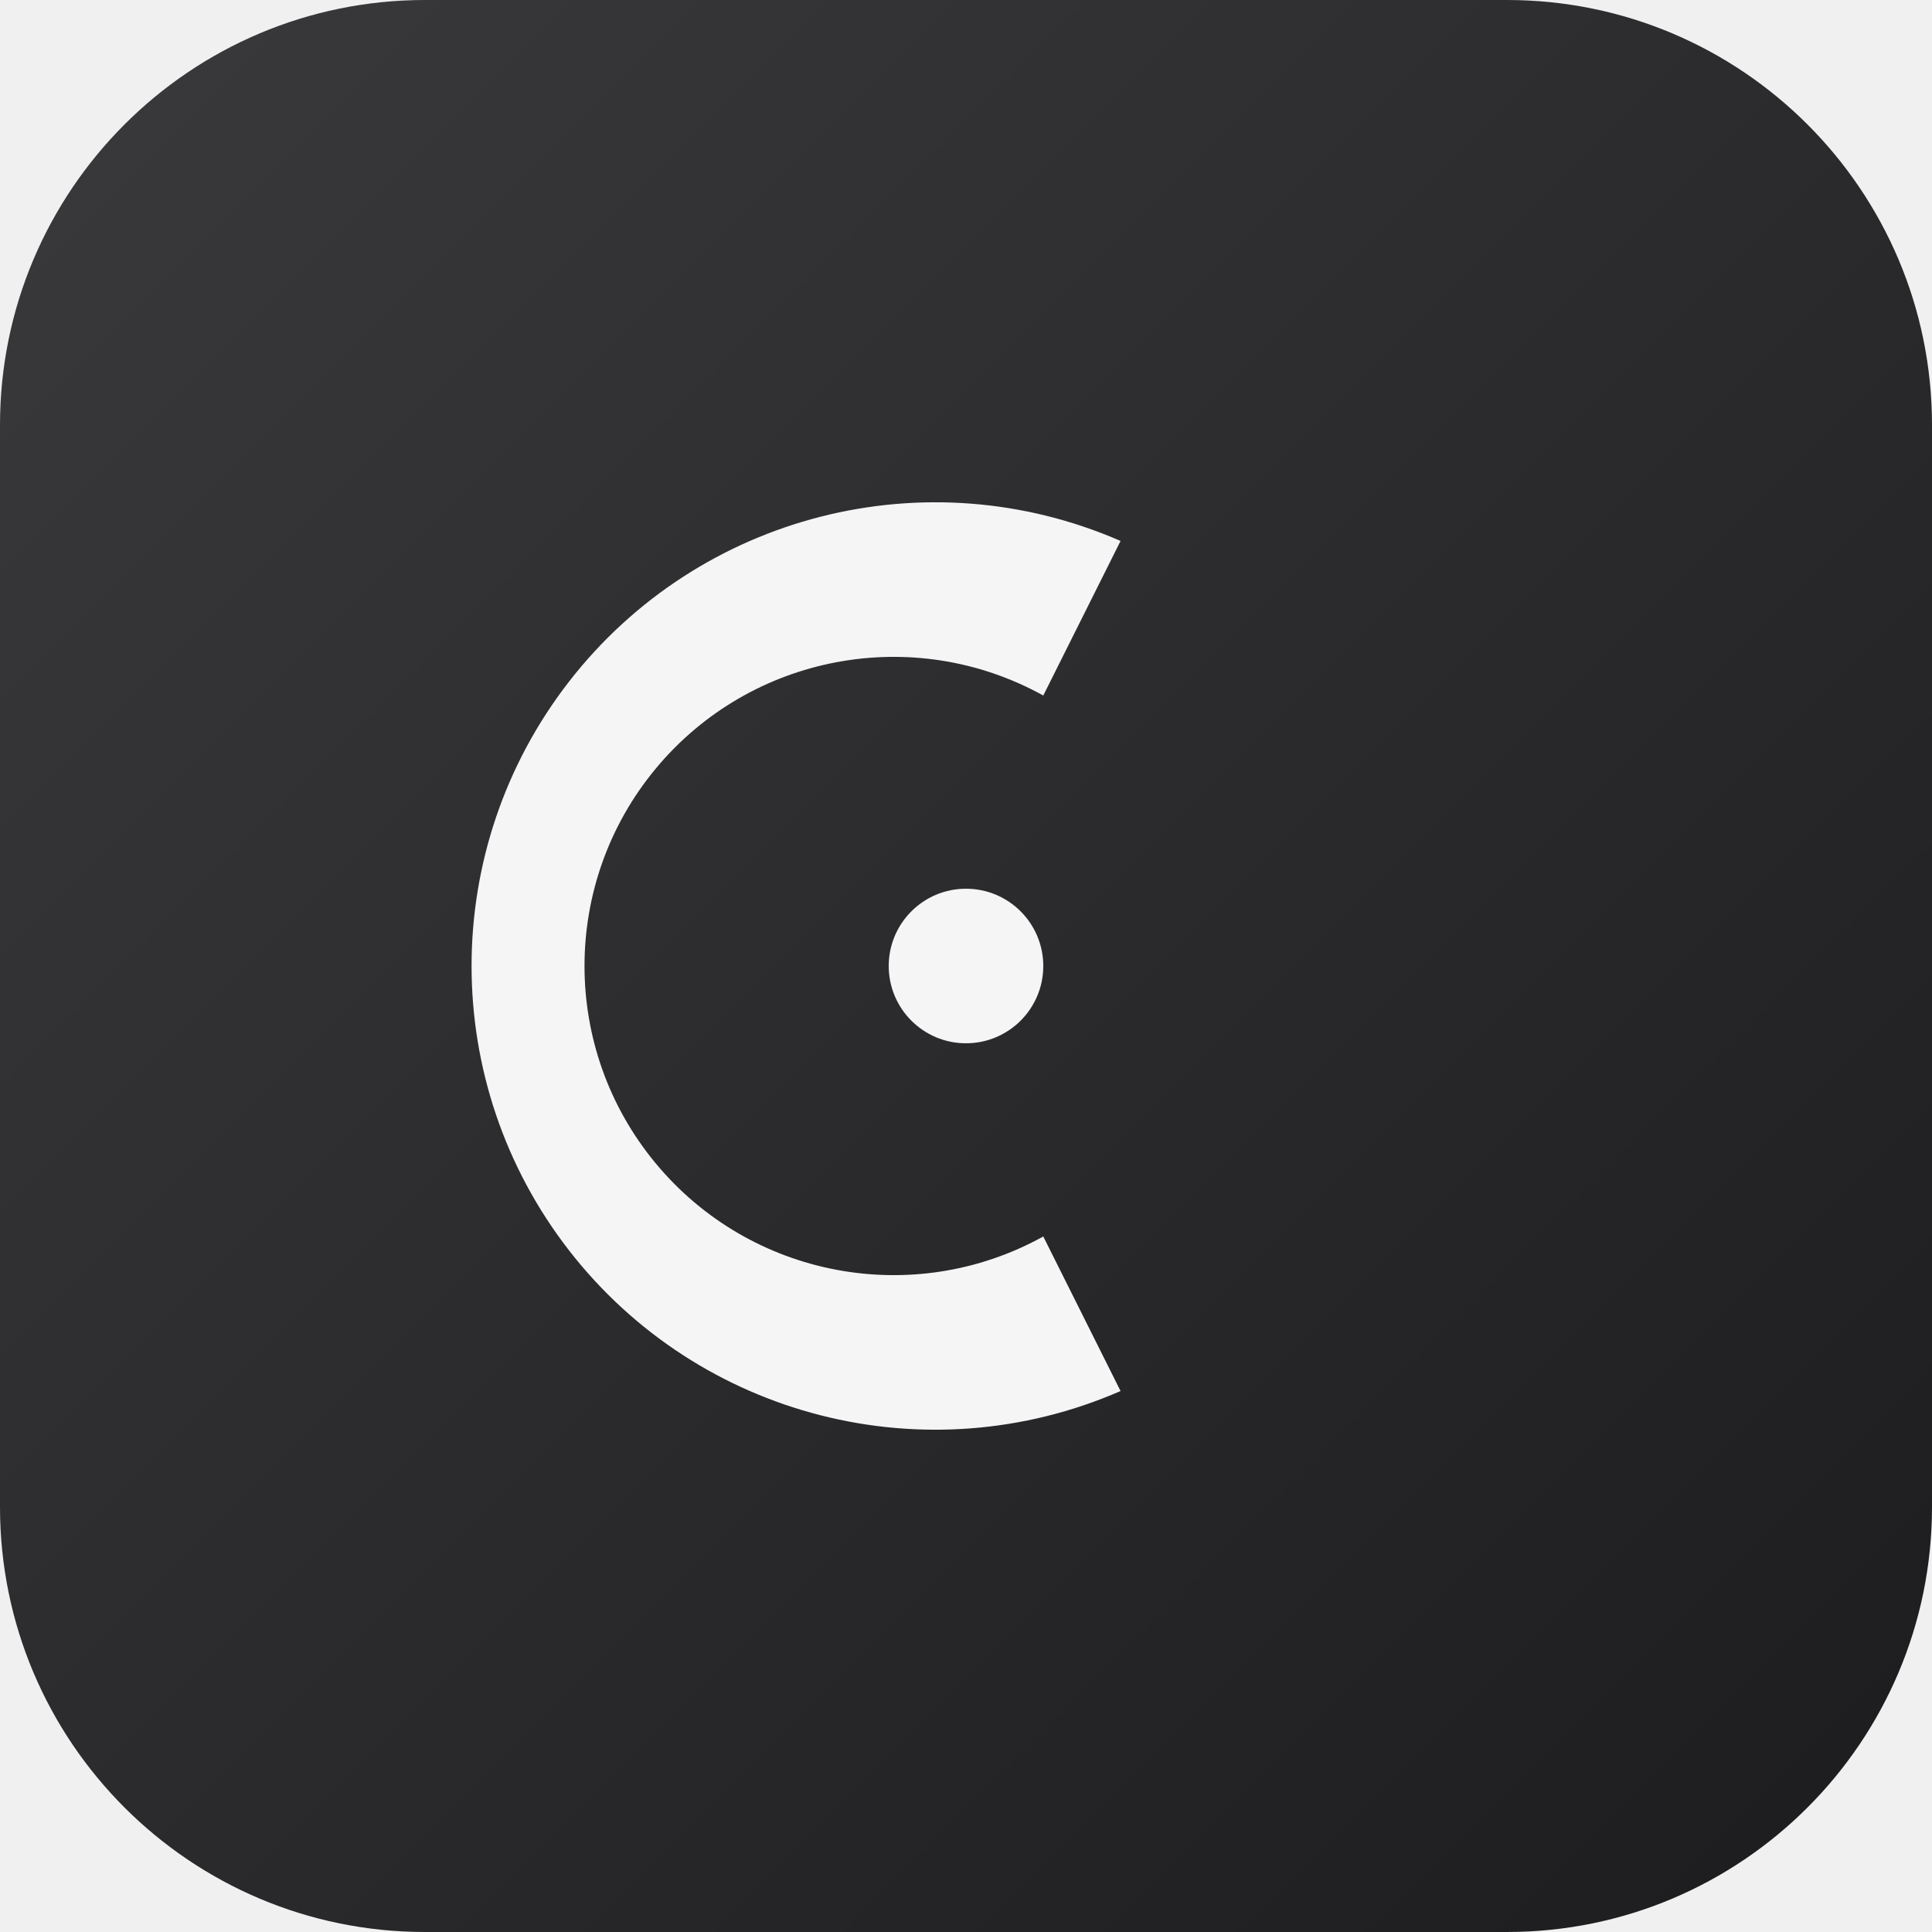
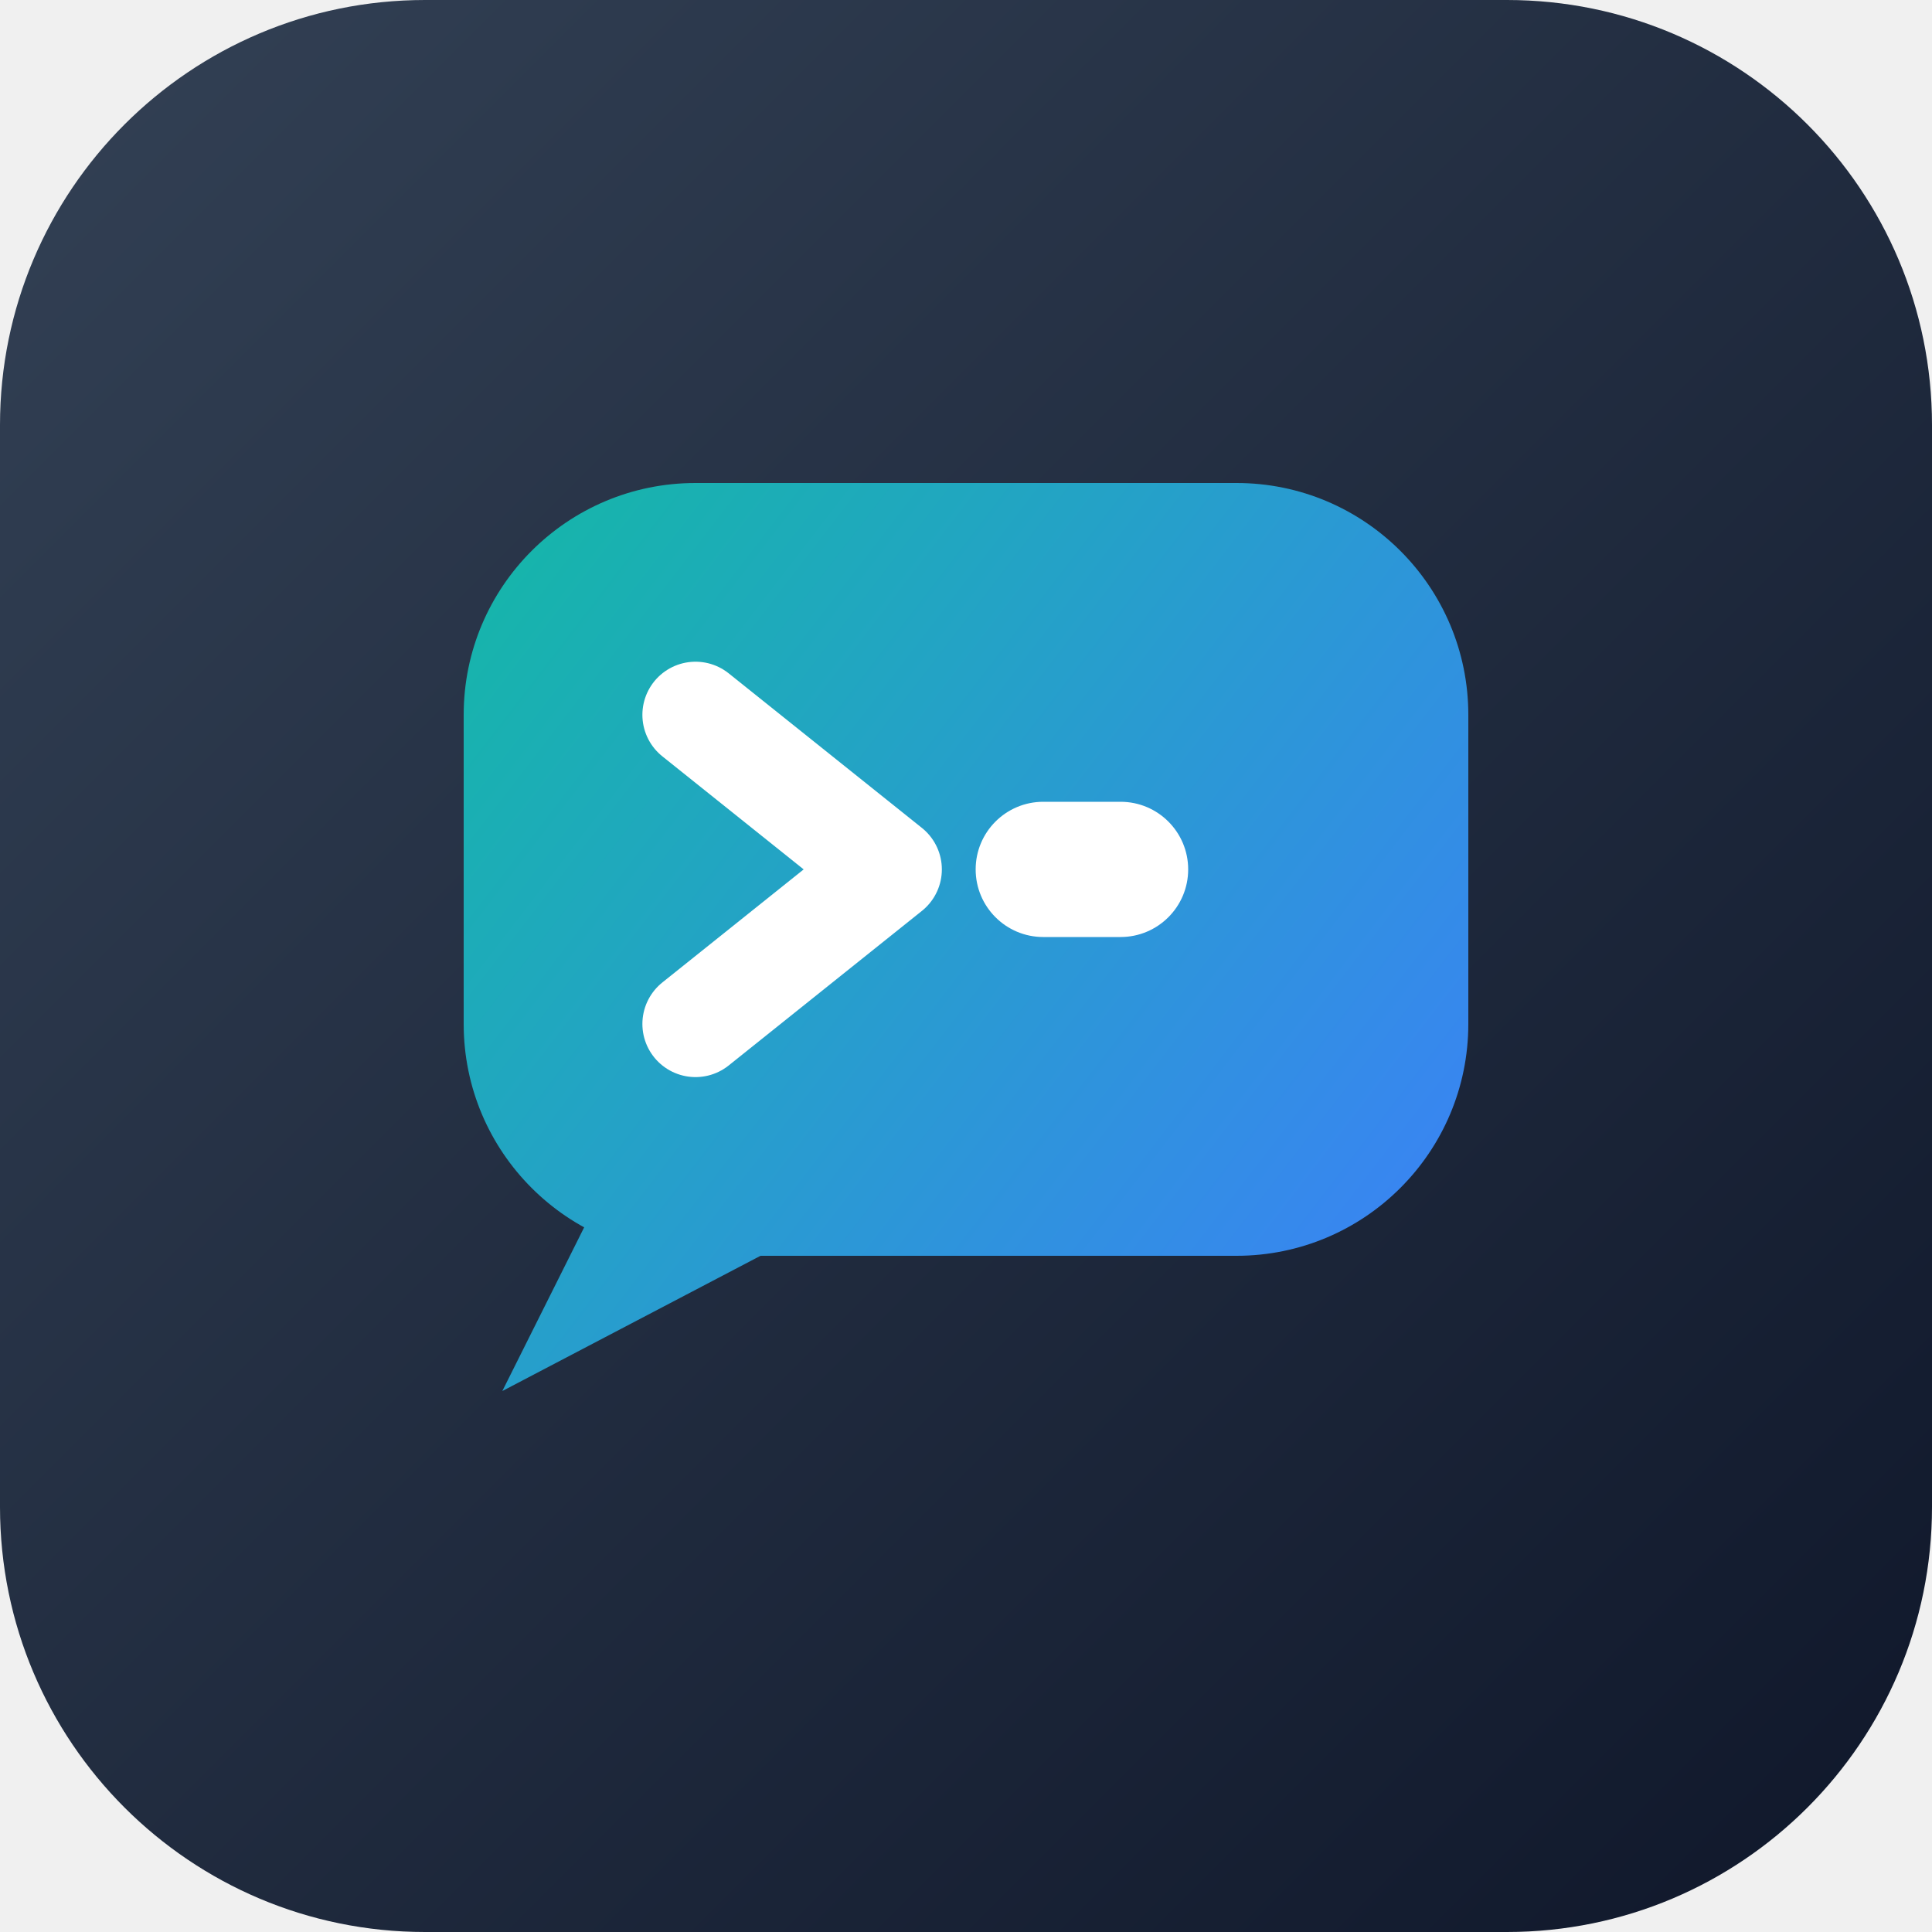
<svg xmlns="http://www.w3.org/2000/svg" viewBox="0 0 100 100" width="100" height="100">
  <defs>
-     <linearGradient id="bg" x1="0%" y1="0%" x2="100%" y2="100%">
-       <stop offset="0%" style="stop-color:#3a3a3c" />
-       <stop offset="100%" style="stop-color:#1c1c1e" />
+     <linearGradient id="mboc-tile-dark" x1="0" y1="0" x2="100" y2="100" gradientUnits="userSpaceOnUse">
+       <stop stop-color="#334155" />
+       <stop offset="1" stop-color="#0F172A" />
+     </linearGradient>
+     <linearGradient id="mboc-bubble" x1="24" y1="25" x2="76" y2="65" gradientUnits="userSpaceOnUse">
+       <stop stop-color="#14B8A6" />
+       <stop offset="1" stop-color="#3B82F6" />
    </linearGradient>
  </defs>
-   <rect width="100" height="100" rx="22" ry="22" fill="url(#bg)" />
-   <g transform="translate(50,50)">
-     <path d="M 8,-22              A 24,24 0 1 0 8,22              L 4,14              A 16,16 0 1 1 4,-14              Z" fill="white" opacity="0.95" />
-     <circle cx="0" cy="0" r="4" fill="white" opacity="0.95" />
-   </g>
+   <rect width="100" height="100" rx="22" fill="url(#mboc-tile-dark)" />
+   <path d="M33 58L26 72L47 61Z" fill="url(#mboc-bubble)" />
+   <rect x="24" y="25" width="52" height="40" rx="12" fill="url(#mboc-bubble)" />
+   <path d="M36 37L46 45L36 53" stroke="#FFFFFF" stroke-width="5.5" stroke-linecap="round" stroke-linejoin="round" fill="none" />
+   <rect x="50.5" y="41.5" width="11" height="7" rx="3.5" fill="#FFFFFF" />
</svg>
